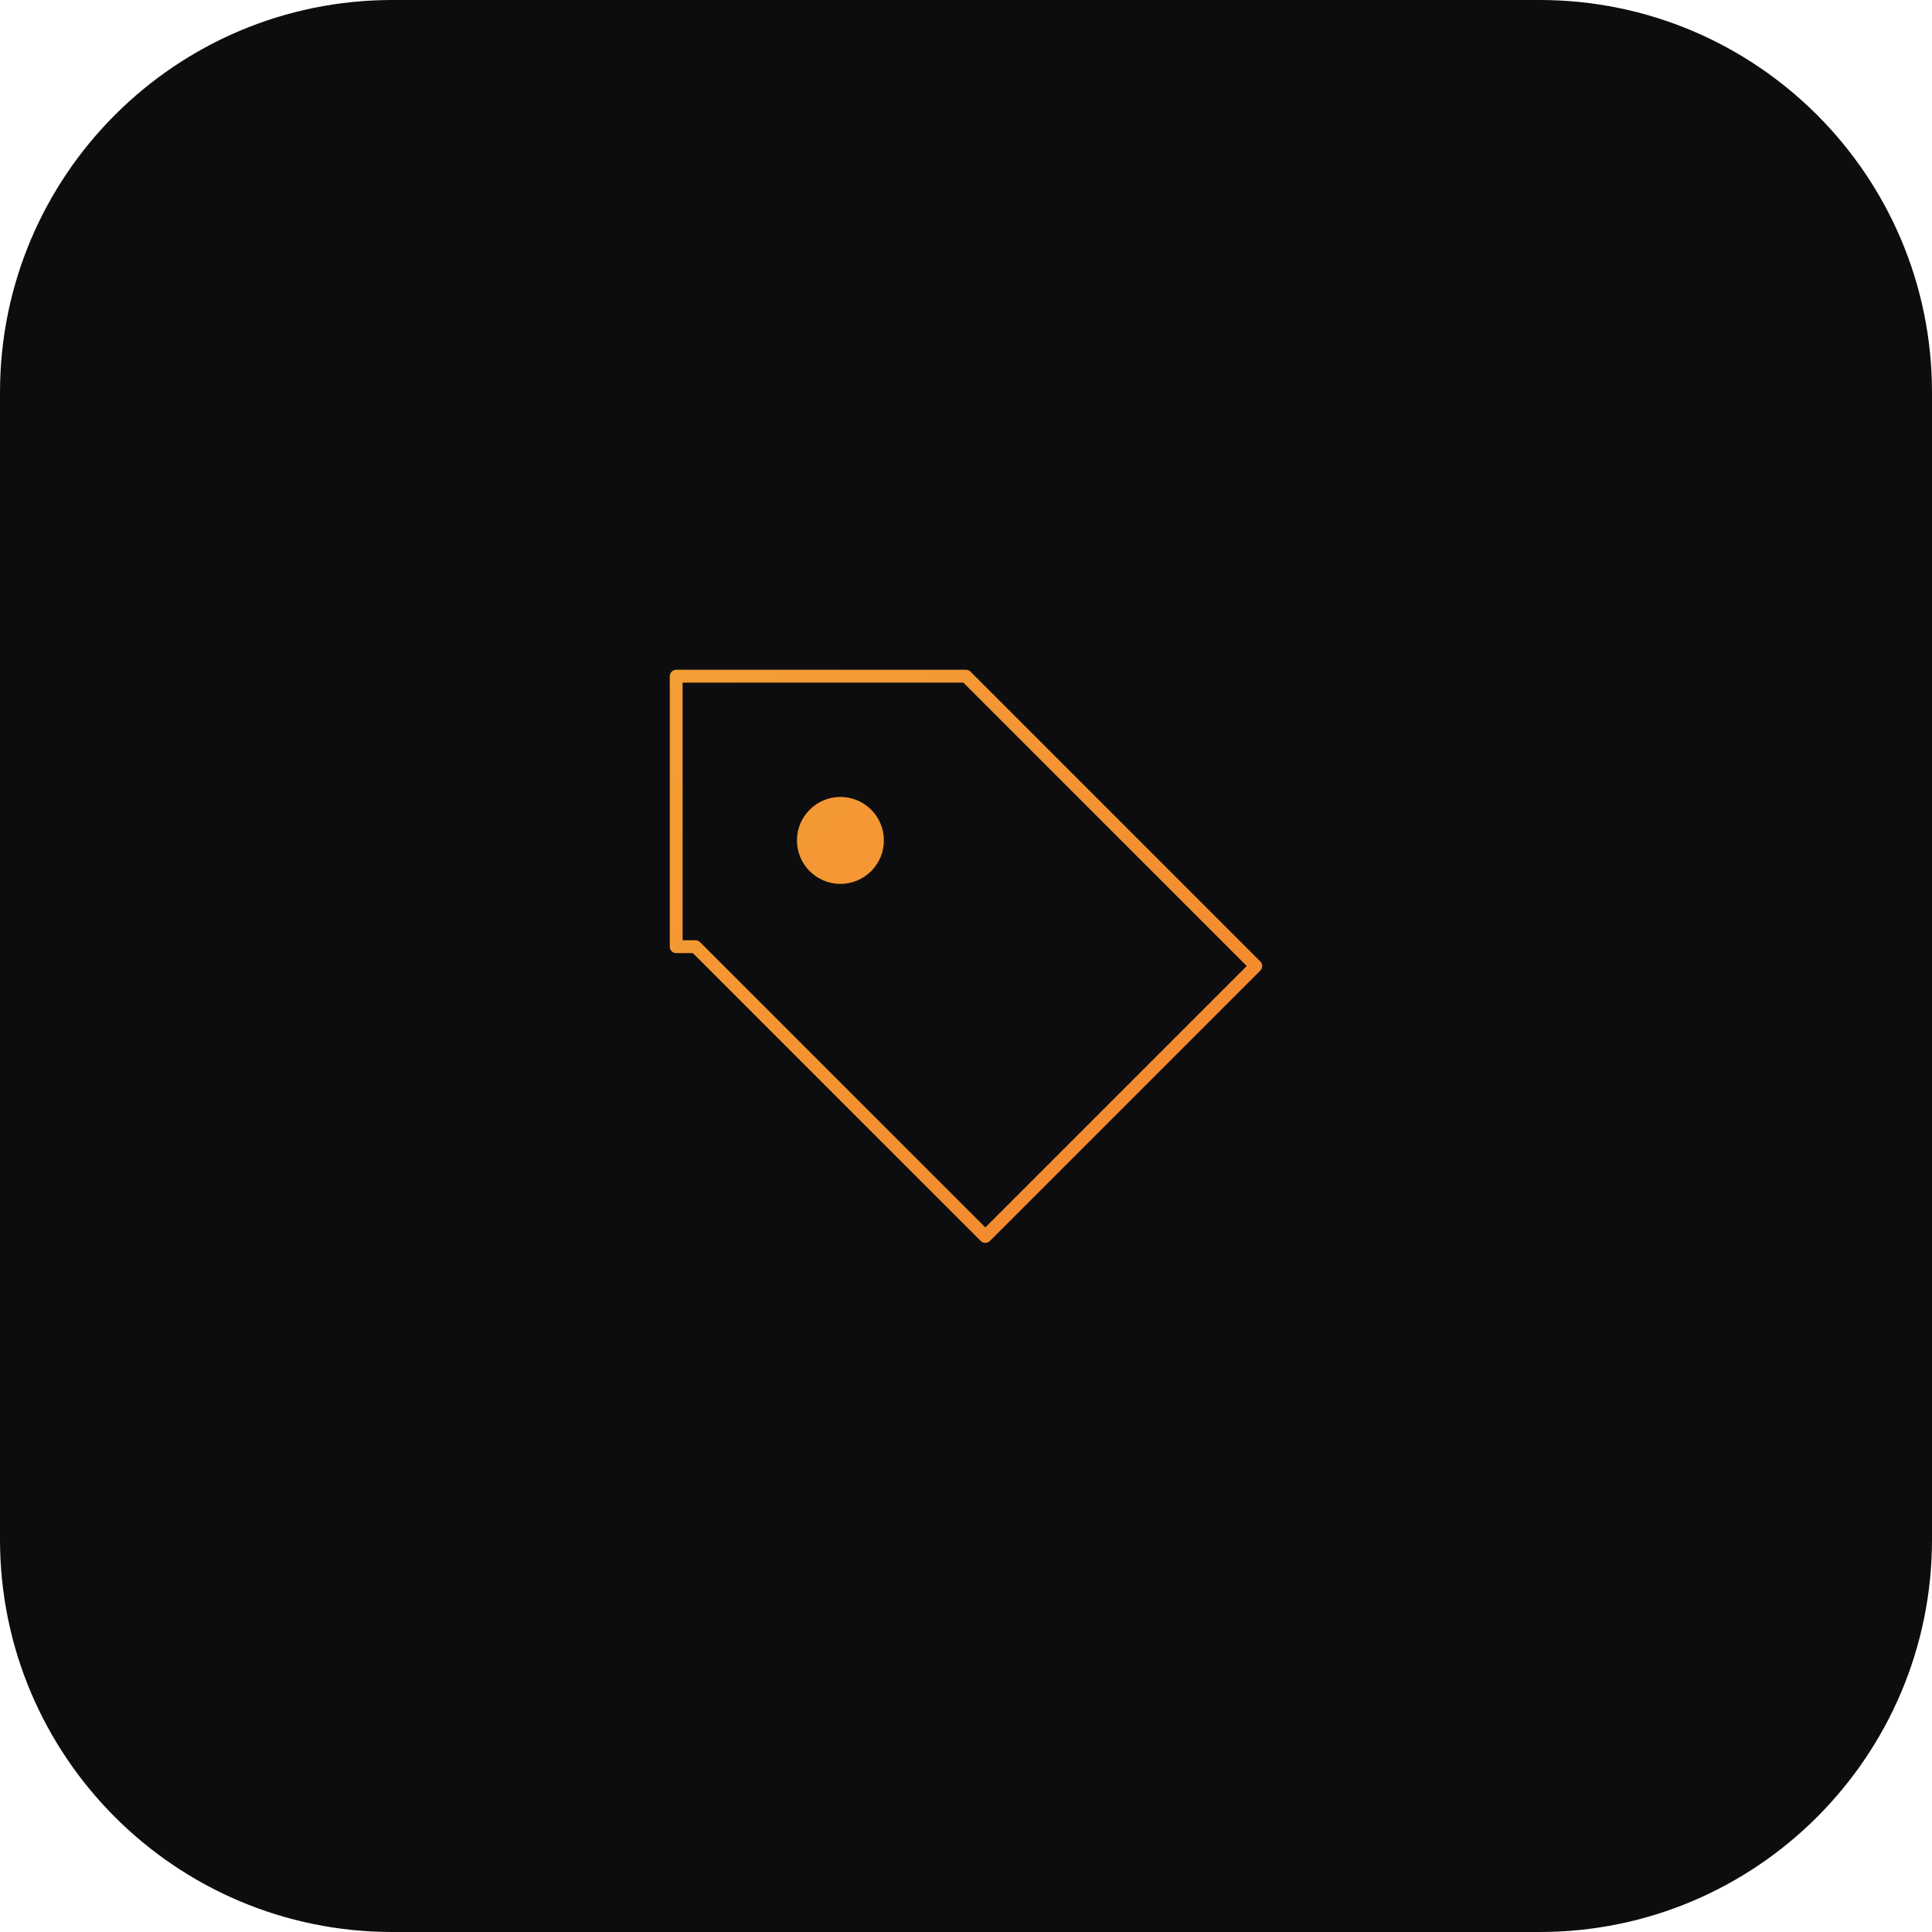
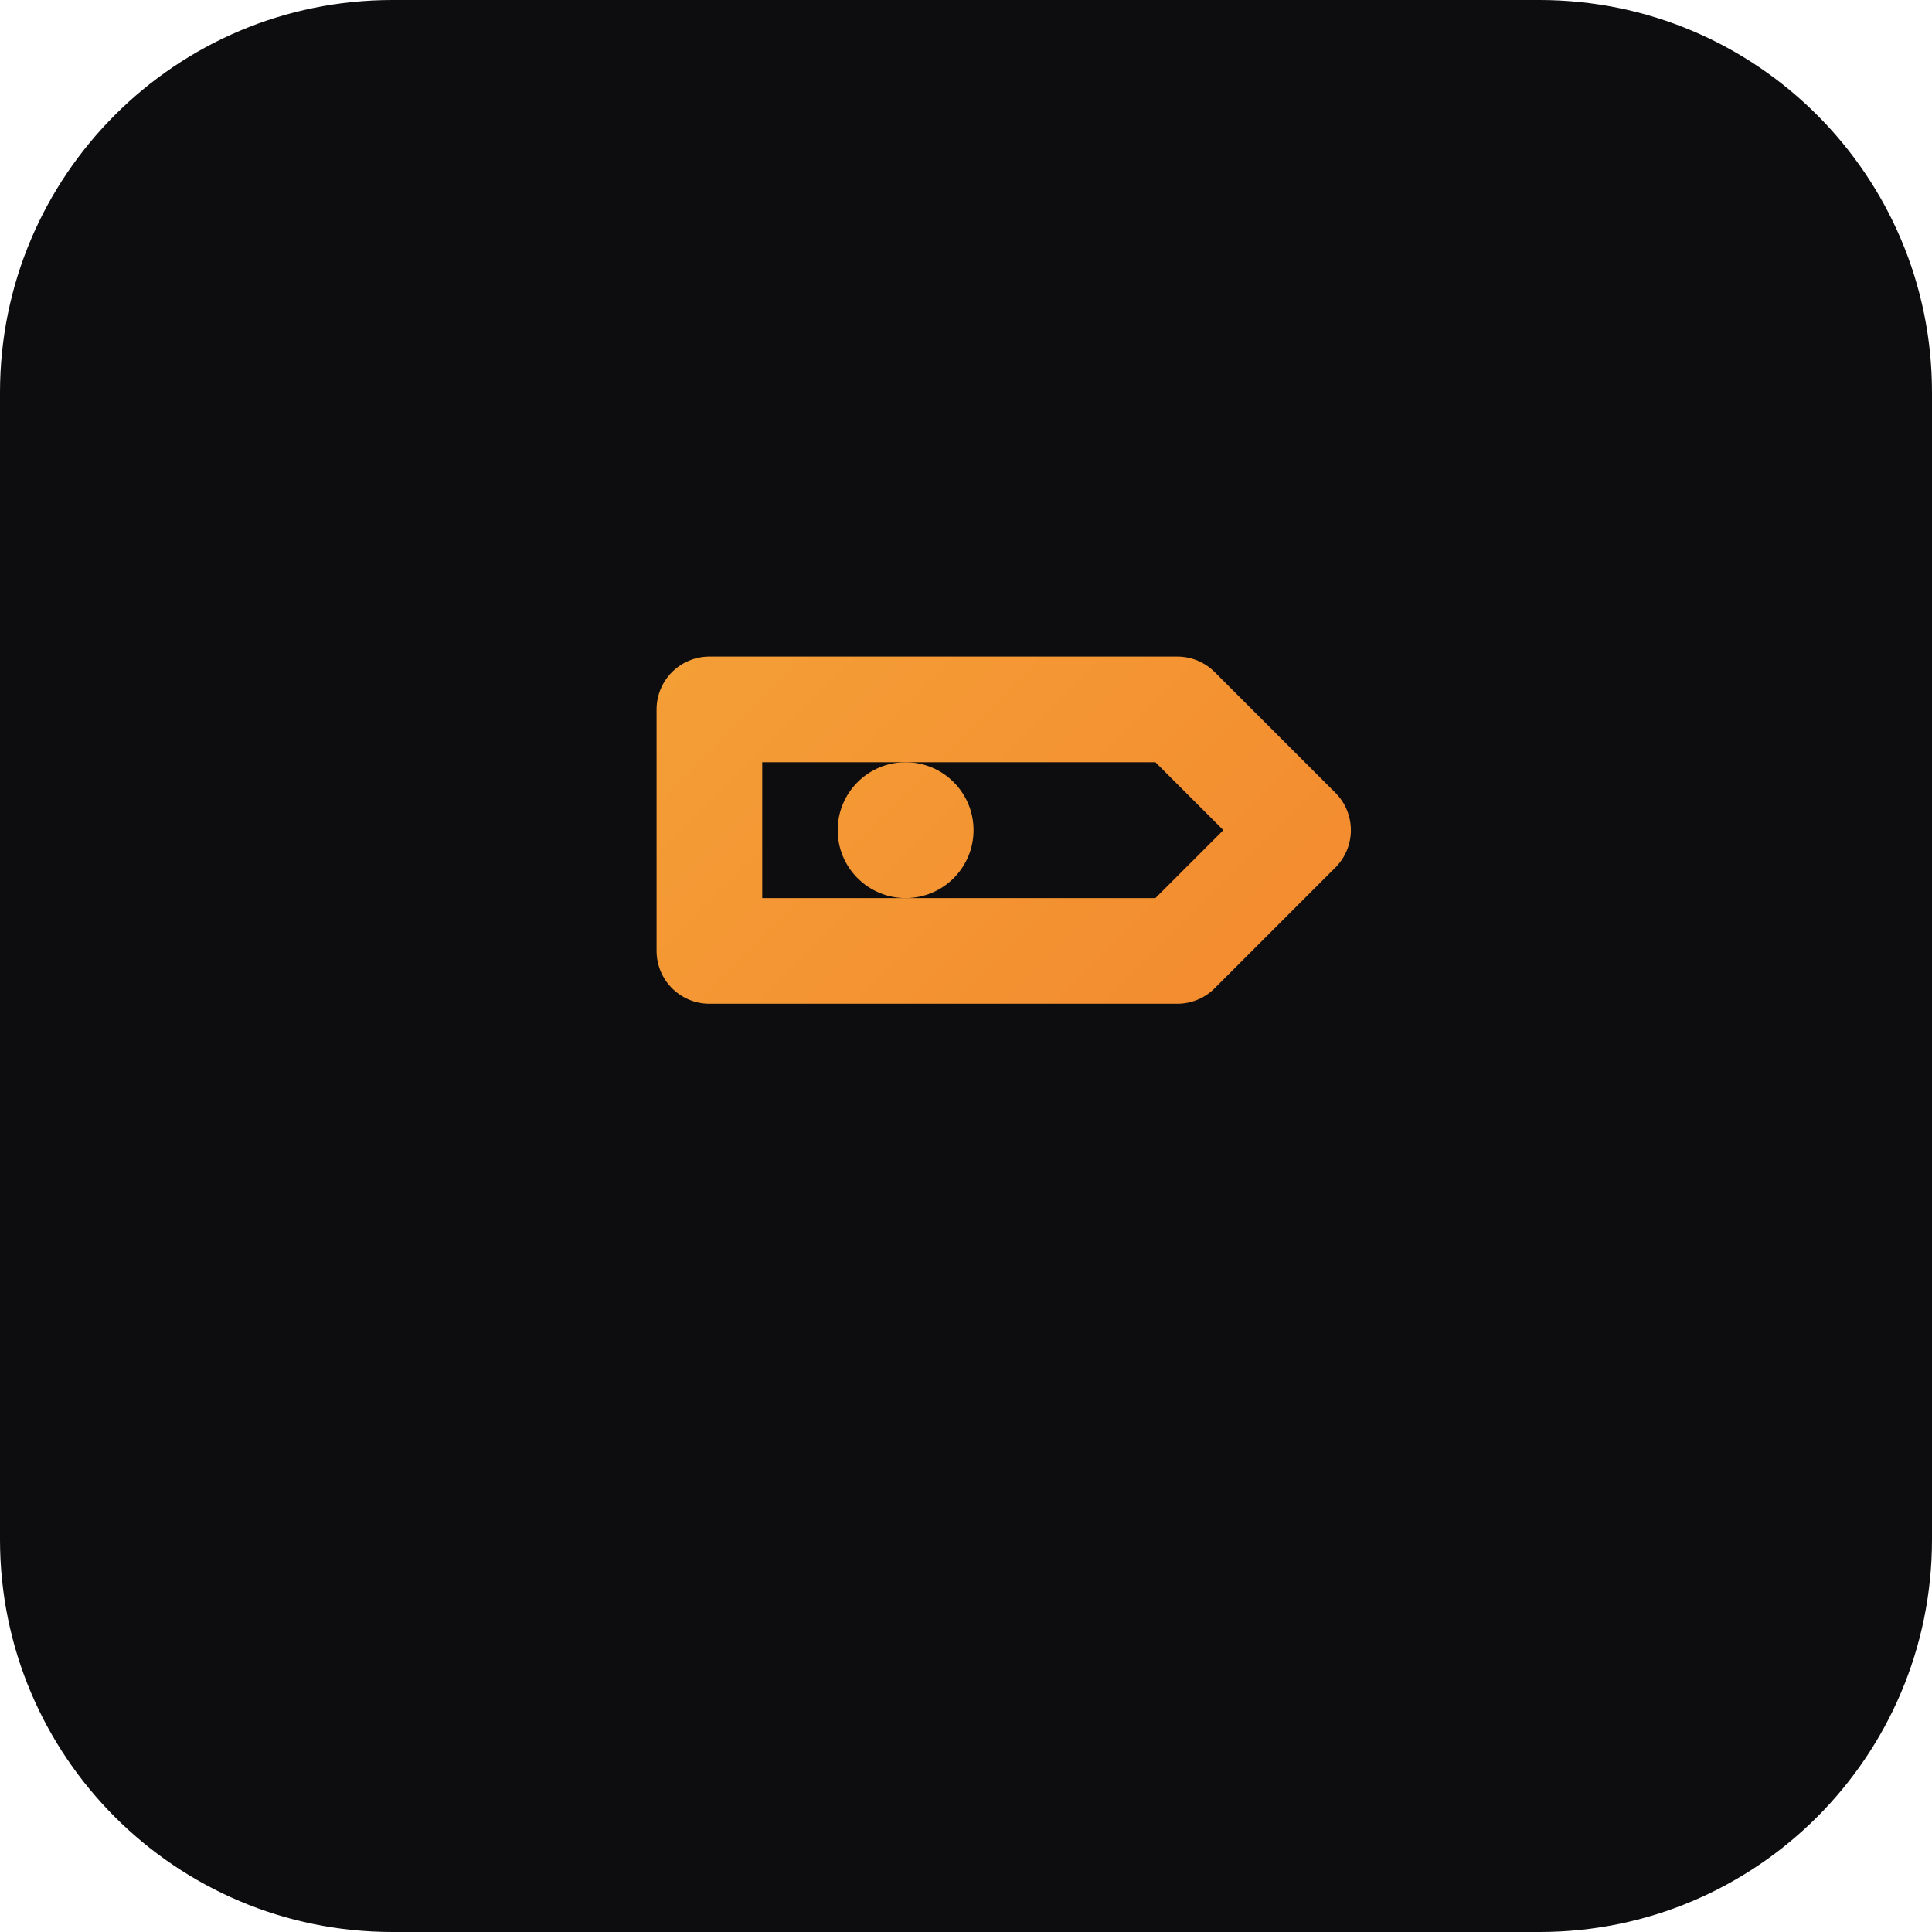
<svg xmlns="http://www.w3.org/2000/svg" width="256" height="256" viewBox="0 0 256 256" fill="none">
  <defs>
    <linearGradient id="tg" gradientUnits="userSpaceOnUse" x1="0" y1="0" x2="256" y2="256">
      <stop offset="0" stop-color="#F5B942" />
      <stop offset="1" stop-color="#F26B21" />
    </linearGradient>
  </defs>
  <rect width="256" height="256" rx="52" fill="#0D0D0F" />
-   <polygon points="89.60,125.44 89.60,89.60 128.00,89.60 166.40,128.00 130.56,163.84 92.16,125.44" fill="none" stroke="url(#tg)" stroke-width="1.70" stroke-linejoin="round" />
-   <circle cx="111.36" cy="111.36" r="5.76" fill="url(#tg)" />
+   <polygon points="94,94 156,94 172,110 156,126 94,126" fill="none" stroke="url(#tg)" stroke-width="14" stroke-linejoin="round" />
+   <circle cx="120" cy="110" r="9" fill="url(#tg)" />
</svg>
